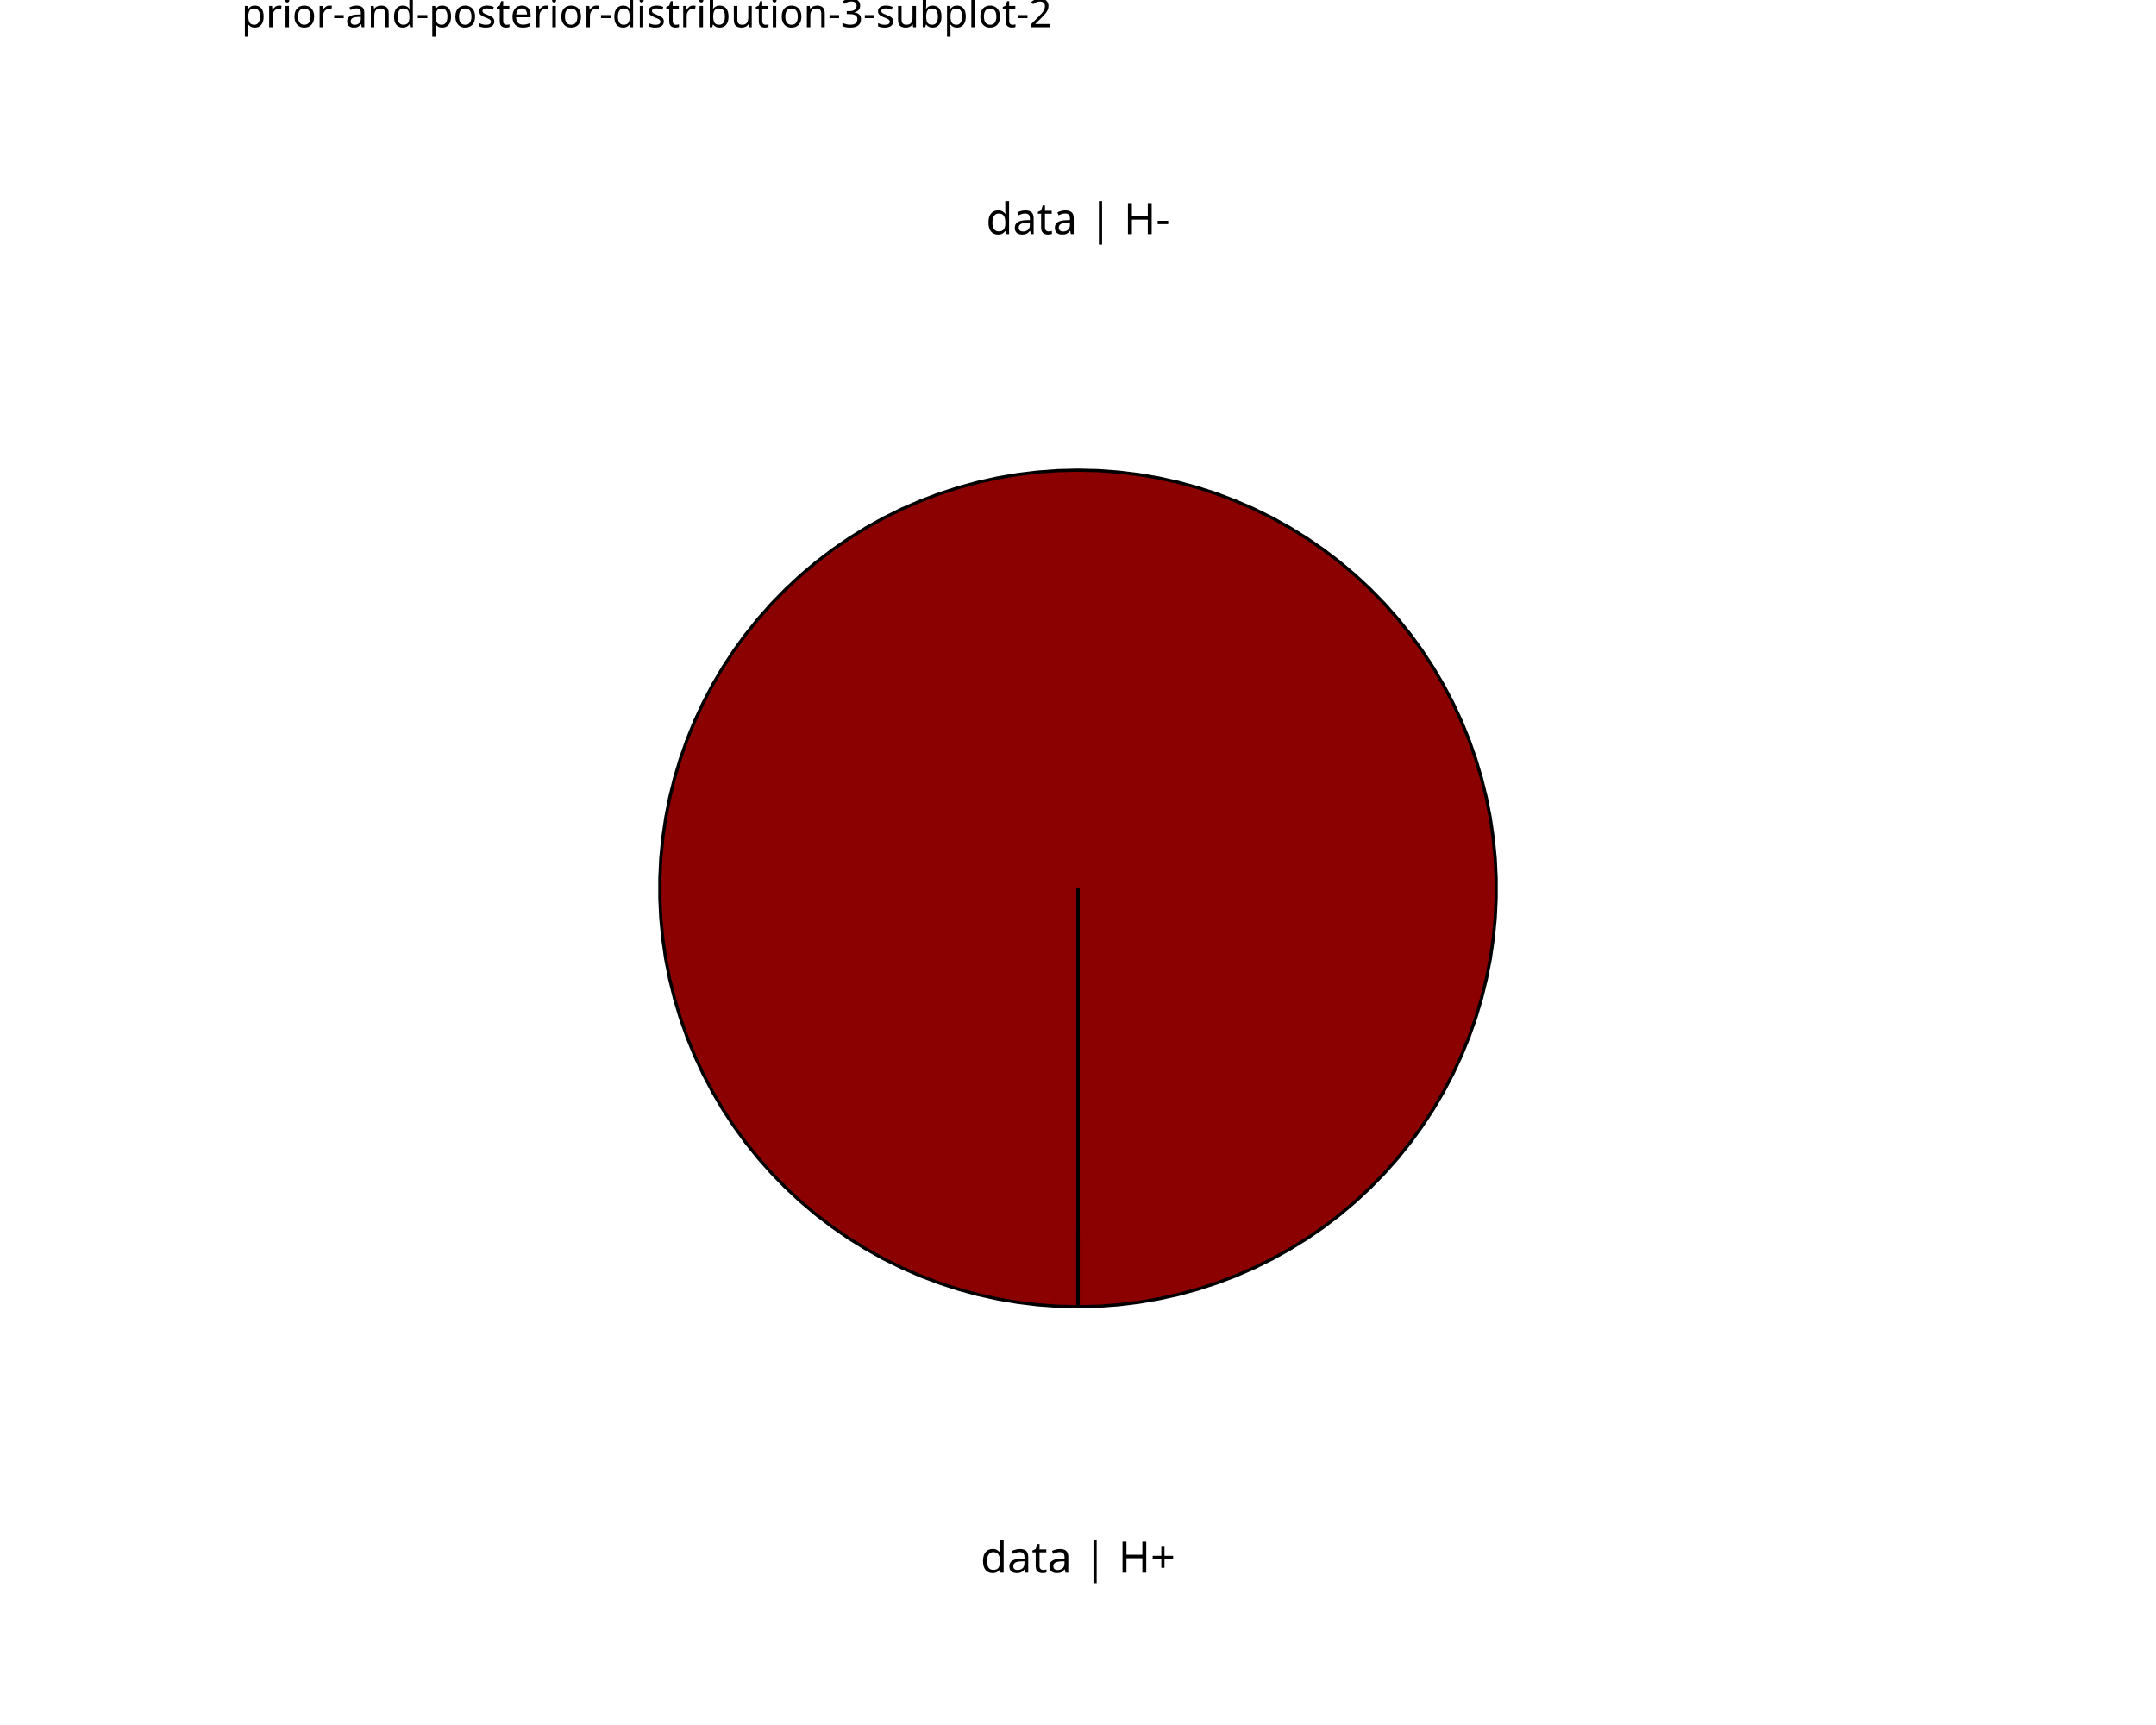
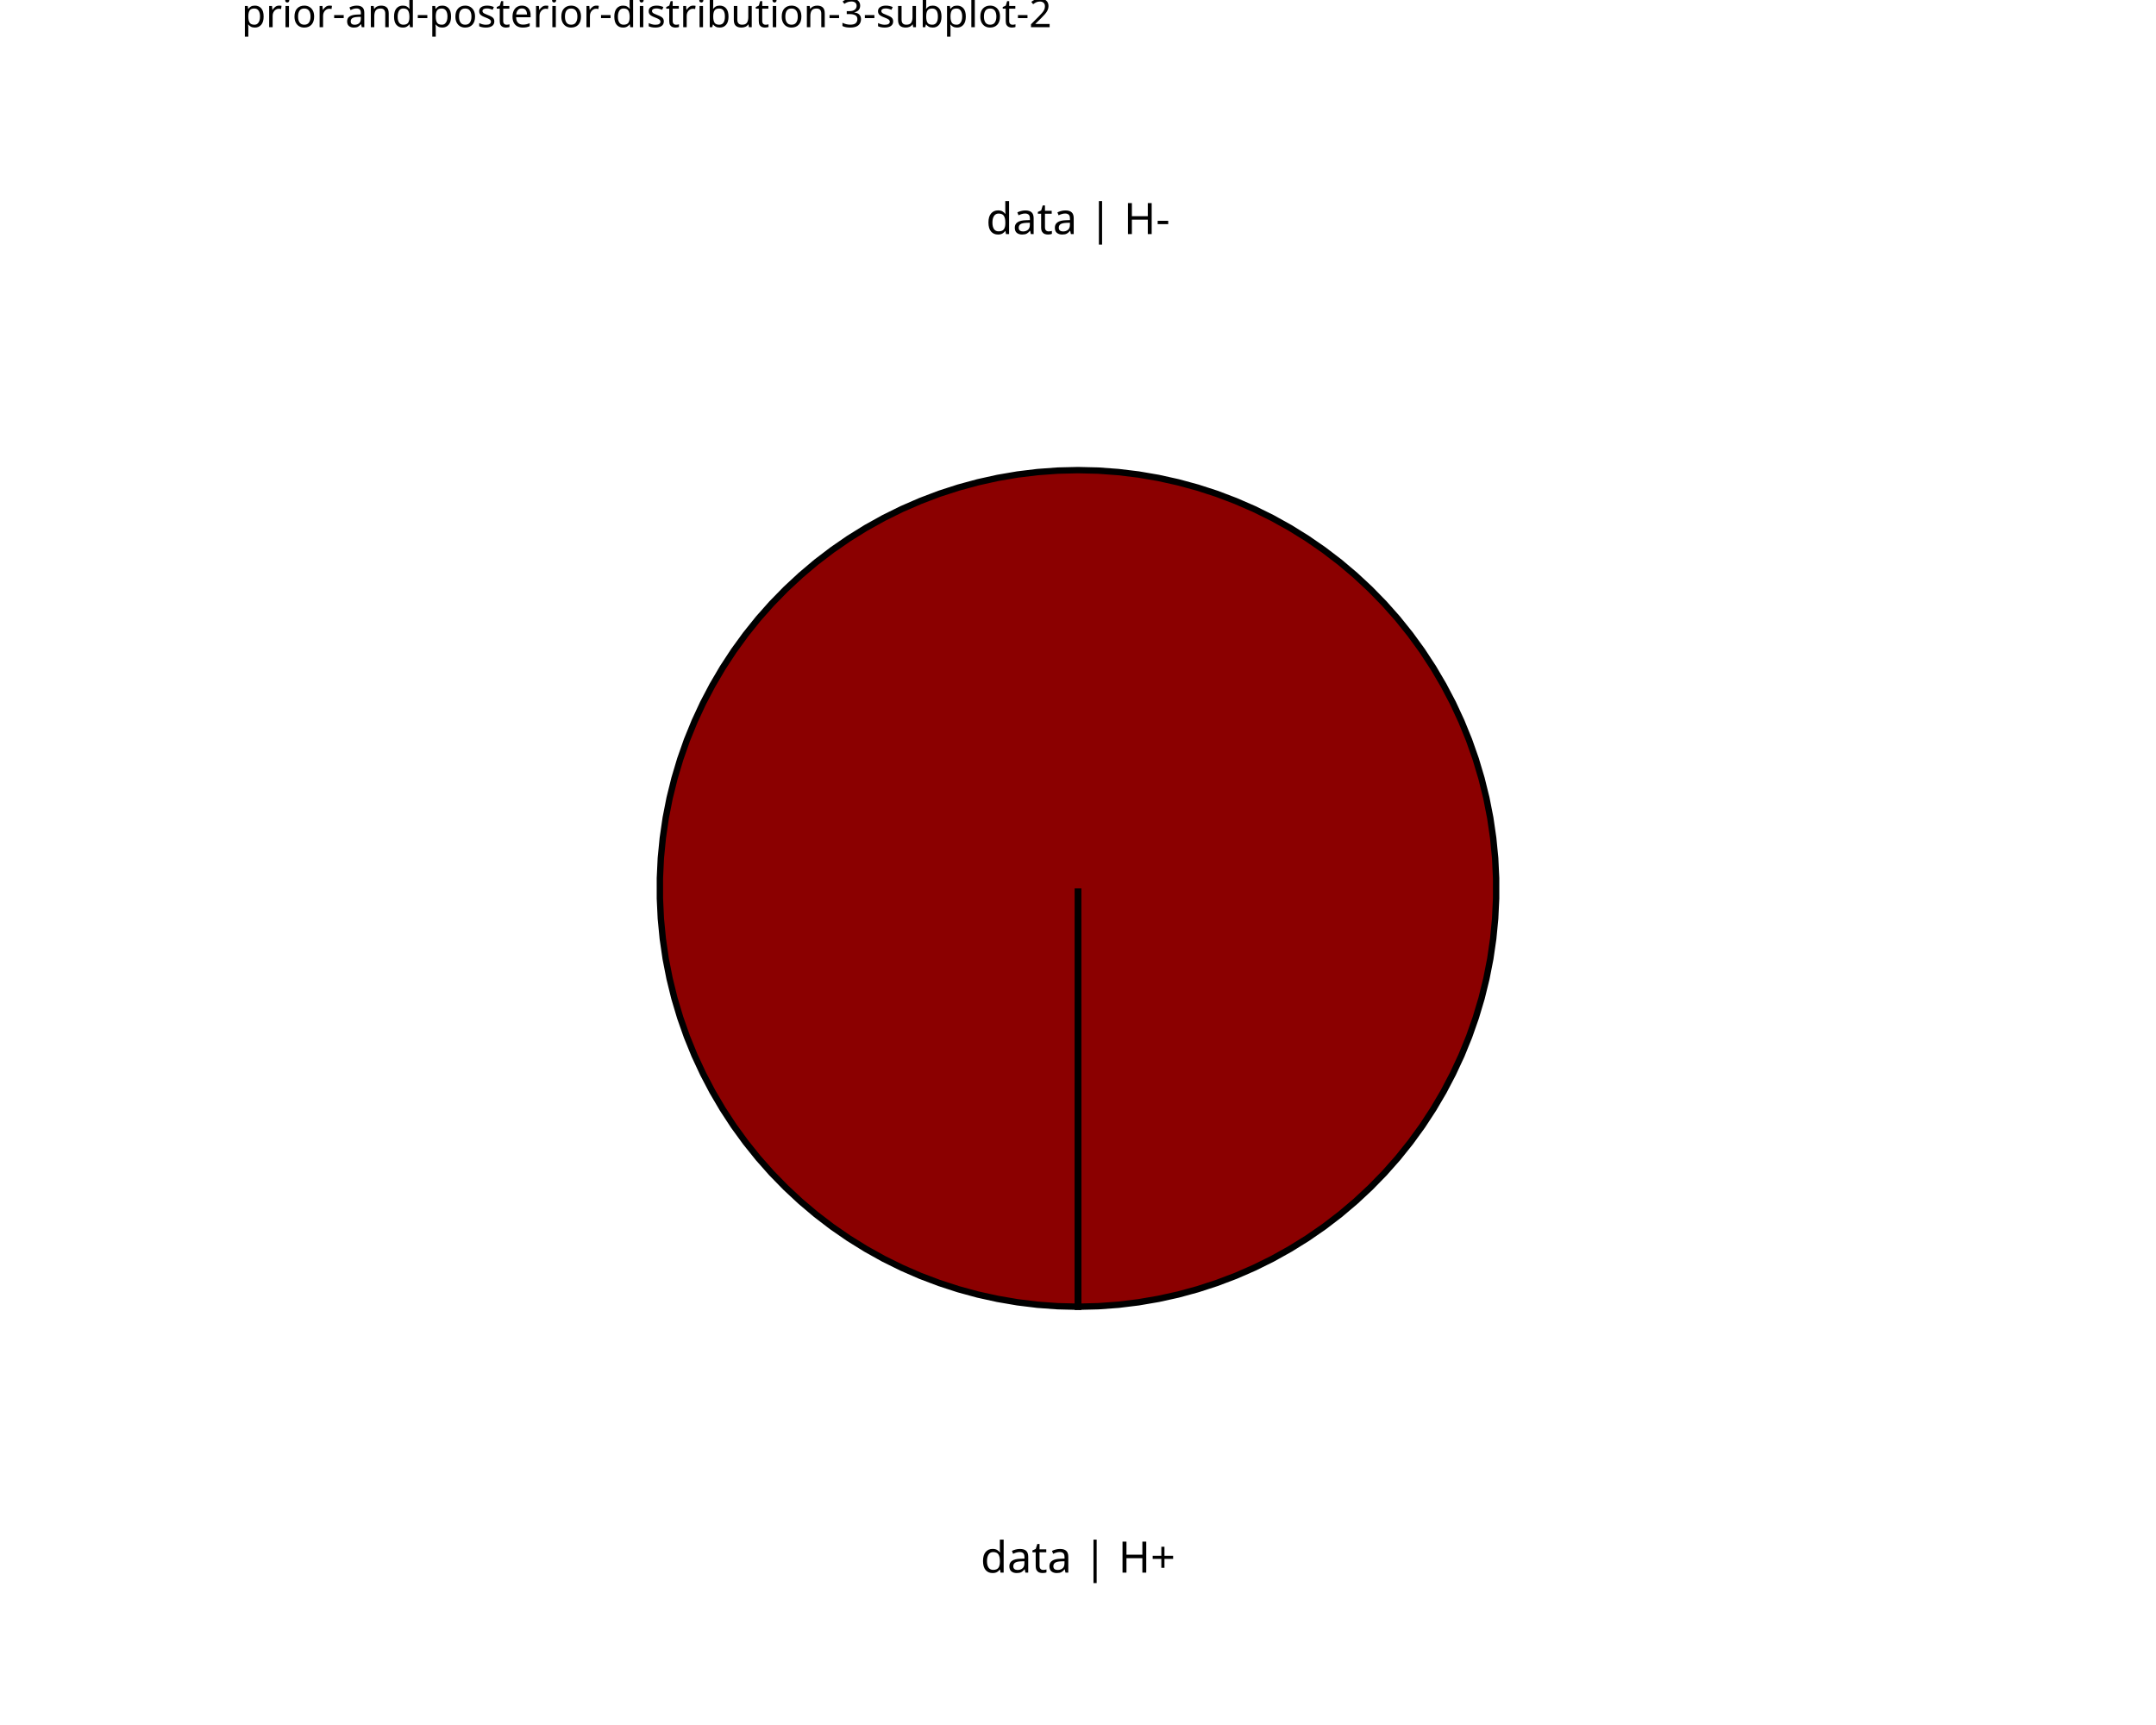
<svg xmlns="http://www.w3.org/2000/svg" class="svglite" data-engine-version="2.0" width="720.00pt" height="576.00pt" viewBox="0 0 720.00 576.00">
  <defs>
    <style type="text/css">
    .svglite line, .svglite polyline, .svglite polygon, .svglite path, .svglite rect, .svglite circle {
      fill: none;
      stroke: #000000;
      stroke-linecap: round;
      stroke-linejoin: round;
      stroke-miterlimit: 10.00;
    }
  </style>
  </defs>
  <rect width="100%" height="100%" style="stroke: none; fill: #FFFFFF;" />
  <defs>
    <clipPath id="cpMC4wMHw3MjAuMDB8MC4wMHw1NzYuMDA=">
      <rect x="0.00" y="0.00" width="720.00" height="576.00" />
    </clipPath>
  </defs>
  <g clip-path="url(#cpMC4wMHw3MjAuMDB8MC4wMHw1NzYuMDA=)">
</g>
  <defs>
    <clipPath id="cpODAuNjV8NjM5LjM1fDAuMDB8NTc2LjAw">
      <rect x="80.65" y="0.00" width="558.70" height="576.00" />
    </clipPath>
  </defs>
  <g clip-path="url(#cpODAuNjV8NjM5LjM1fDAuMDB8NTc2LjAw)">
    <rect x="80.65" y="0.00" width="558.70" height="576.00" style="stroke-width: 10.67; stroke: none;" />
  </g>
  <g clip-path="url(#cpMC4wMHw3MjAuMDB8MC4wMHw1NzYuMDA=)">
</g>
  <defs>
    <clipPath id="cpODAuNjV8NjM5LjM1fDE3LjMwfDU3Ni4wMA==">
      <rect x="80.65" y="17.30" width="558.70" height="558.70" />
    </clipPath>
  </defs>
  <g clip-path="url(#cpODAuNjV8NjM5LjM1fDE3LjMwfDU3Ni4wMA==)">
    <rect x="80.65" y="17.30" width="558.70" height="558.70" style="stroke-width: 10.67; stroke: none;" />
-     <polygon points="360.00,296.65 360.00,303.64 360.01,310.62 360.01,317.60 360.01,324.59 360.01,331.57 360.02,338.55 360.02,345.54 360.02,352.52 360.02,359.51 360.03,366.49 360.03,373.47 360.03,380.46 360.03,387.44 360.04,394.42 360.04,401.41 360.04,408.39 360.05,415.37 360.05,422.36 360.05,429.34 360.05,436.33 366.80,436.16 373.53,435.67 380.23,434.85 386.88,433.71 393.47,432.26 399.99,430.48 406.40,428.39 412.71,426.00 418.90,423.30 424.95,420.31 430.85,417.02 436.58,413.46 442.13,409.63 447.49,405.53 452.65,401.17 457.59,396.57 462.31,391.74 466.78,386.69 471.00,381.43 474.97,375.97 478.67,370.32 482.09,364.50 485.22,358.52 488.07,352.40 490.61,346.15 492.85,339.78 494.78,333.32 496.39,326.76 497.69,320.14 498.66,313.46 499.31,306.74 499.63,300.00 499.63,293.25 499.31,286.51 498.65,279.79 497.68,273.11 496.38,266.49 494.76,259.94 492.83,253.47 490.59,247.10 488.04,240.85 485.20,234.73 482.06,228.76 478.64,222.94 474.94,217.29 470.97,211.83 466.75,206.57 462.27,201.52 457.55,196.69 452.61,192.10 447.45,187.74 442.09,183.65 436.53,179.81 430.80,176.25 424.90,172.97 418.85,169.98 412.66,167.29 406.35,164.89 399.93,162.81 393.42,161.04 386.83,159.58 380.18,158.44 373.48,157.63 366.75,157.14 360.00,156.98 353.25,157.14 346.52,157.63 339.82,158.44 333.17,159.58 326.58,161.04 320.07,162.81 313.65,164.89 307.34,167.29 301.15,169.98 295.10,172.97 289.20,176.25 283.47,179.81 277.91,183.65 272.55,187.74 267.39,192.10 262.45,196.69 257.73,201.52 253.25,206.57 249.03,211.83 245.06,217.29 241.36,222.94 237.94,228.76 234.80,234.73 231.96,240.85 229.41,247.10 227.17,253.47 225.24,259.94 223.62,266.49 222.32,273.11 221.35,279.79 220.69,286.51 220.37,293.25 220.37,300.00 220.69,306.74 221.34,313.46 222.31,320.14 223.61,326.76 225.22,333.32 227.15,339.78 229.39,346.15 231.93,352.40 234.78,358.52 237.91,364.50 241.33,370.32 245.03,375.97 249.00,381.43 253.22,386.69 257.69,391.74 262.41,396.57 267.35,401.17 272.51,405.53 277.87,409.63 283.42,413.46 289.15,417.02 295.05,420.31 301.10,423.30 307.29,426.00 313.60,428.39 320.01,430.48 326.53,432.26 333.12,433.71 339.77,434.85 346.47,435.67 353.20,436.16 359.95,436.33 359.95,429.34 359.95,422.36 359.95,415.37 359.96,408.39 359.96,401.41 359.96,394.42 359.97,387.44 359.97,380.46 359.97,373.47 359.97,366.49 359.98,359.51 359.98,352.52 359.98,345.54 359.98,338.55 359.99,331.57 359.99,324.59 359.99,317.60 359.99,310.62 360.00,303.64 360.00,296.65 " style="stroke-width: 1.07; stroke-linecap: butt; stroke-linejoin: miter; fill: #8B0000;" />
-     <polygon points="360.00,296.65 360.00,303.64 359.99,310.62 359.99,317.60 359.99,324.59 359.99,331.57 359.98,338.55 359.98,345.54 359.98,352.52 359.98,359.51 359.97,366.49 359.97,373.47 359.97,380.46 359.97,387.44 359.96,394.42 359.96,401.41 359.96,408.39 359.95,415.37 359.95,422.36 359.95,429.34 359.95,436.33 360.05,436.33 360.05,429.34 360.05,422.36 360.05,415.37 360.04,408.39 360.04,401.41 360.04,394.42 360.03,387.44 360.03,380.46 360.03,373.47 360.03,366.49 360.02,359.51 360.02,352.52 360.02,345.54 360.02,338.55 360.01,331.57 360.01,324.59 360.01,317.60 360.01,310.62 360.00,303.64 360.00,296.65 " style="stroke-width: 1.07; stroke-linecap: butt; stroke-linejoin: miter; fill: #FFFFFF;" />
+     <polygon points="360.00,296.65 360.00,303.64 360.01,310.62 360.01,317.60 360.01,324.59 360.01,331.57 360.02,338.55 360.02,345.54 360.02,352.52 360.02,359.51 360.03,366.49 360.03,373.47 360.03,380.46 360.03,387.44 360.04,394.42 360.04,401.41 360.04,408.39 360.05,415.37 360.05,422.36 360.05,429.34 360.05,436.33 366.80,436.16 373.53,435.67 380.23,434.85 386.88,433.71 393.47,432.26 399.99,430.48 406.40,428.39 412.71,426.00 418.90,423.30 424.95,420.31 430.85,417.02 436.58,413.46 442.13,409.63 447.49,405.53 452.65,401.17 457.59,396.57 462.31,391.74 466.78,386.69 471.00,381.43 474.97,375.97 478.67,370.32 482.09,364.50 485.22,358.52 488.07,352.40 490.61,346.15 492.85,339.78 494.78,333.32 496.39,326.76 497.69,320.14 498.66,313.46 499.31,306.74 499.63,300.00 499.63,293.25 499.31,286.51 498.65,279.79 497.68,273.11 496.38,266.49 494.76,259.94 492.83,253.47 490.59,247.10 488.04,240.85 485.20,234.73 482.06,228.76 478.64,222.94 474.94,217.29 470.97,211.83 466.75,206.57 462.27,201.52 457.55,196.69 452.61,192.10 447.45,187.74 442.09,183.65 436.53,179.81 430.80,176.25 424.90,172.97 418.85,169.98 412.66,167.29 406.35,164.89 399.93,162.81 393.42,161.04 386.83,159.58 380.18,158.44 373.48,157.63 366.75,157.14 360.00,156.98 353.25,157.14 346.52,157.63 339.82,158.44 333.17,159.58 326.58,161.04 320.07,162.81 313.65,164.89 307.34,167.29 301.15,169.98 295.10,172.97 289.20,176.25 283.47,179.81 277.91,183.65 272.55,187.74 267.39,192.10 262.45,196.69 257.73,201.52 253.25,206.57 249.03,211.83 245.06,217.29 241.36,222.94 237.94,228.76 234.80,234.73 231.96,240.85 229.41,247.10 227.17,253.47 225.24,259.94 223.62,266.49 222.32,273.11 221.35,279.79 220.69,286.51 220.37,293.25 220.37,300.00 220.69,306.74 221.34,313.46 222.31,320.14 223.61,326.76 225.22,333.32 227.15,339.78 229.39,346.15 231.93,352.40 234.78,358.52 237.91,364.50 241.33,370.32 245.03,375.97 249.00,381.43 253.22,386.69 257.69,391.74 262.41,396.57 267.35,401.17 272.51,405.53 277.87,409.63 283.42,413.46 289.15,417.02 295.05,420.31 301.10,423.30 307.29,426.00 313.60,428.39 320.01,430.48 326.53,432.26 333.12,433.71 339.77,434.85 346.47,435.67 353.20,436.16 359.95,436.33 359.95,429.34 359.95,422.36 359.95,415.37 359.96,408.39 359.96,401.41 359.96,394.42 359.97,387.44 359.97,380.46 359.97,373.47 359.97,366.49 359.98,359.51 359.98,352.52 359.98,345.54 359.98,338.55 359.99,331.57 359.99,324.59 359.99,317.60 359.99,310.62 360.00,303.64 360.00,296.65 " style="stroke-width: 2.13; stroke-linecap: butt; stroke-linejoin: miter; fill: #8B0000;" />
+     <polygon points="360.00,296.65 360.00,303.64 359.99,310.62 359.99,317.60 359.99,324.59 359.99,331.57 359.98,338.55 359.98,345.54 359.98,352.52 359.98,359.51 359.97,366.49 359.97,373.47 359.97,380.46 359.97,387.44 359.96,394.42 359.96,401.41 359.96,408.39 359.95,415.37 359.95,422.36 359.95,429.34 359.95,436.33 360.05,436.33 360.05,429.34 360.05,422.36 360.05,415.37 360.04,408.39 360.04,401.41 360.04,394.42 360.03,387.44 360.03,380.46 360.03,373.47 360.03,366.49 360.02,359.51 360.02,352.52 360.02,345.54 360.02,338.55 360.01,331.57 360.01,324.59 360.01,317.60 360.01,310.62 360.00,303.64 360.00,296.65 " style="stroke-width: 2.13; stroke-linecap: butt; stroke-linejoin: miter; fill: #FFFFFF;" />
    <text x="360.00" y="525.12" text-anchor="middle" style="font-size: 14.51px; font-family: sans;" textLength="59.04px" lengthAdjust="spacingAndGlyphs">data | H+</text>
    <text x="360.00" y="78.17" text-anchor="middle" style="font-size: 14.51px; font-family: sans;" textLength="55.39px" lengthAdjust="spacingAndGlyphs">data | H-</text>
  </g>
  <g clip-path="url(#cpMC4wMHw3MjAuMDB8MC4wMHw1NzYuMDA=)">
    <text x="80.65" y="9.08" style="font-size: 13.20px; font-family: sans;" textLength="247.25px" lengthAdjust="spacingAndGlyphs">prior-and-posterior-distribution-3-subplot-2</text>
  </g>
</svg>
